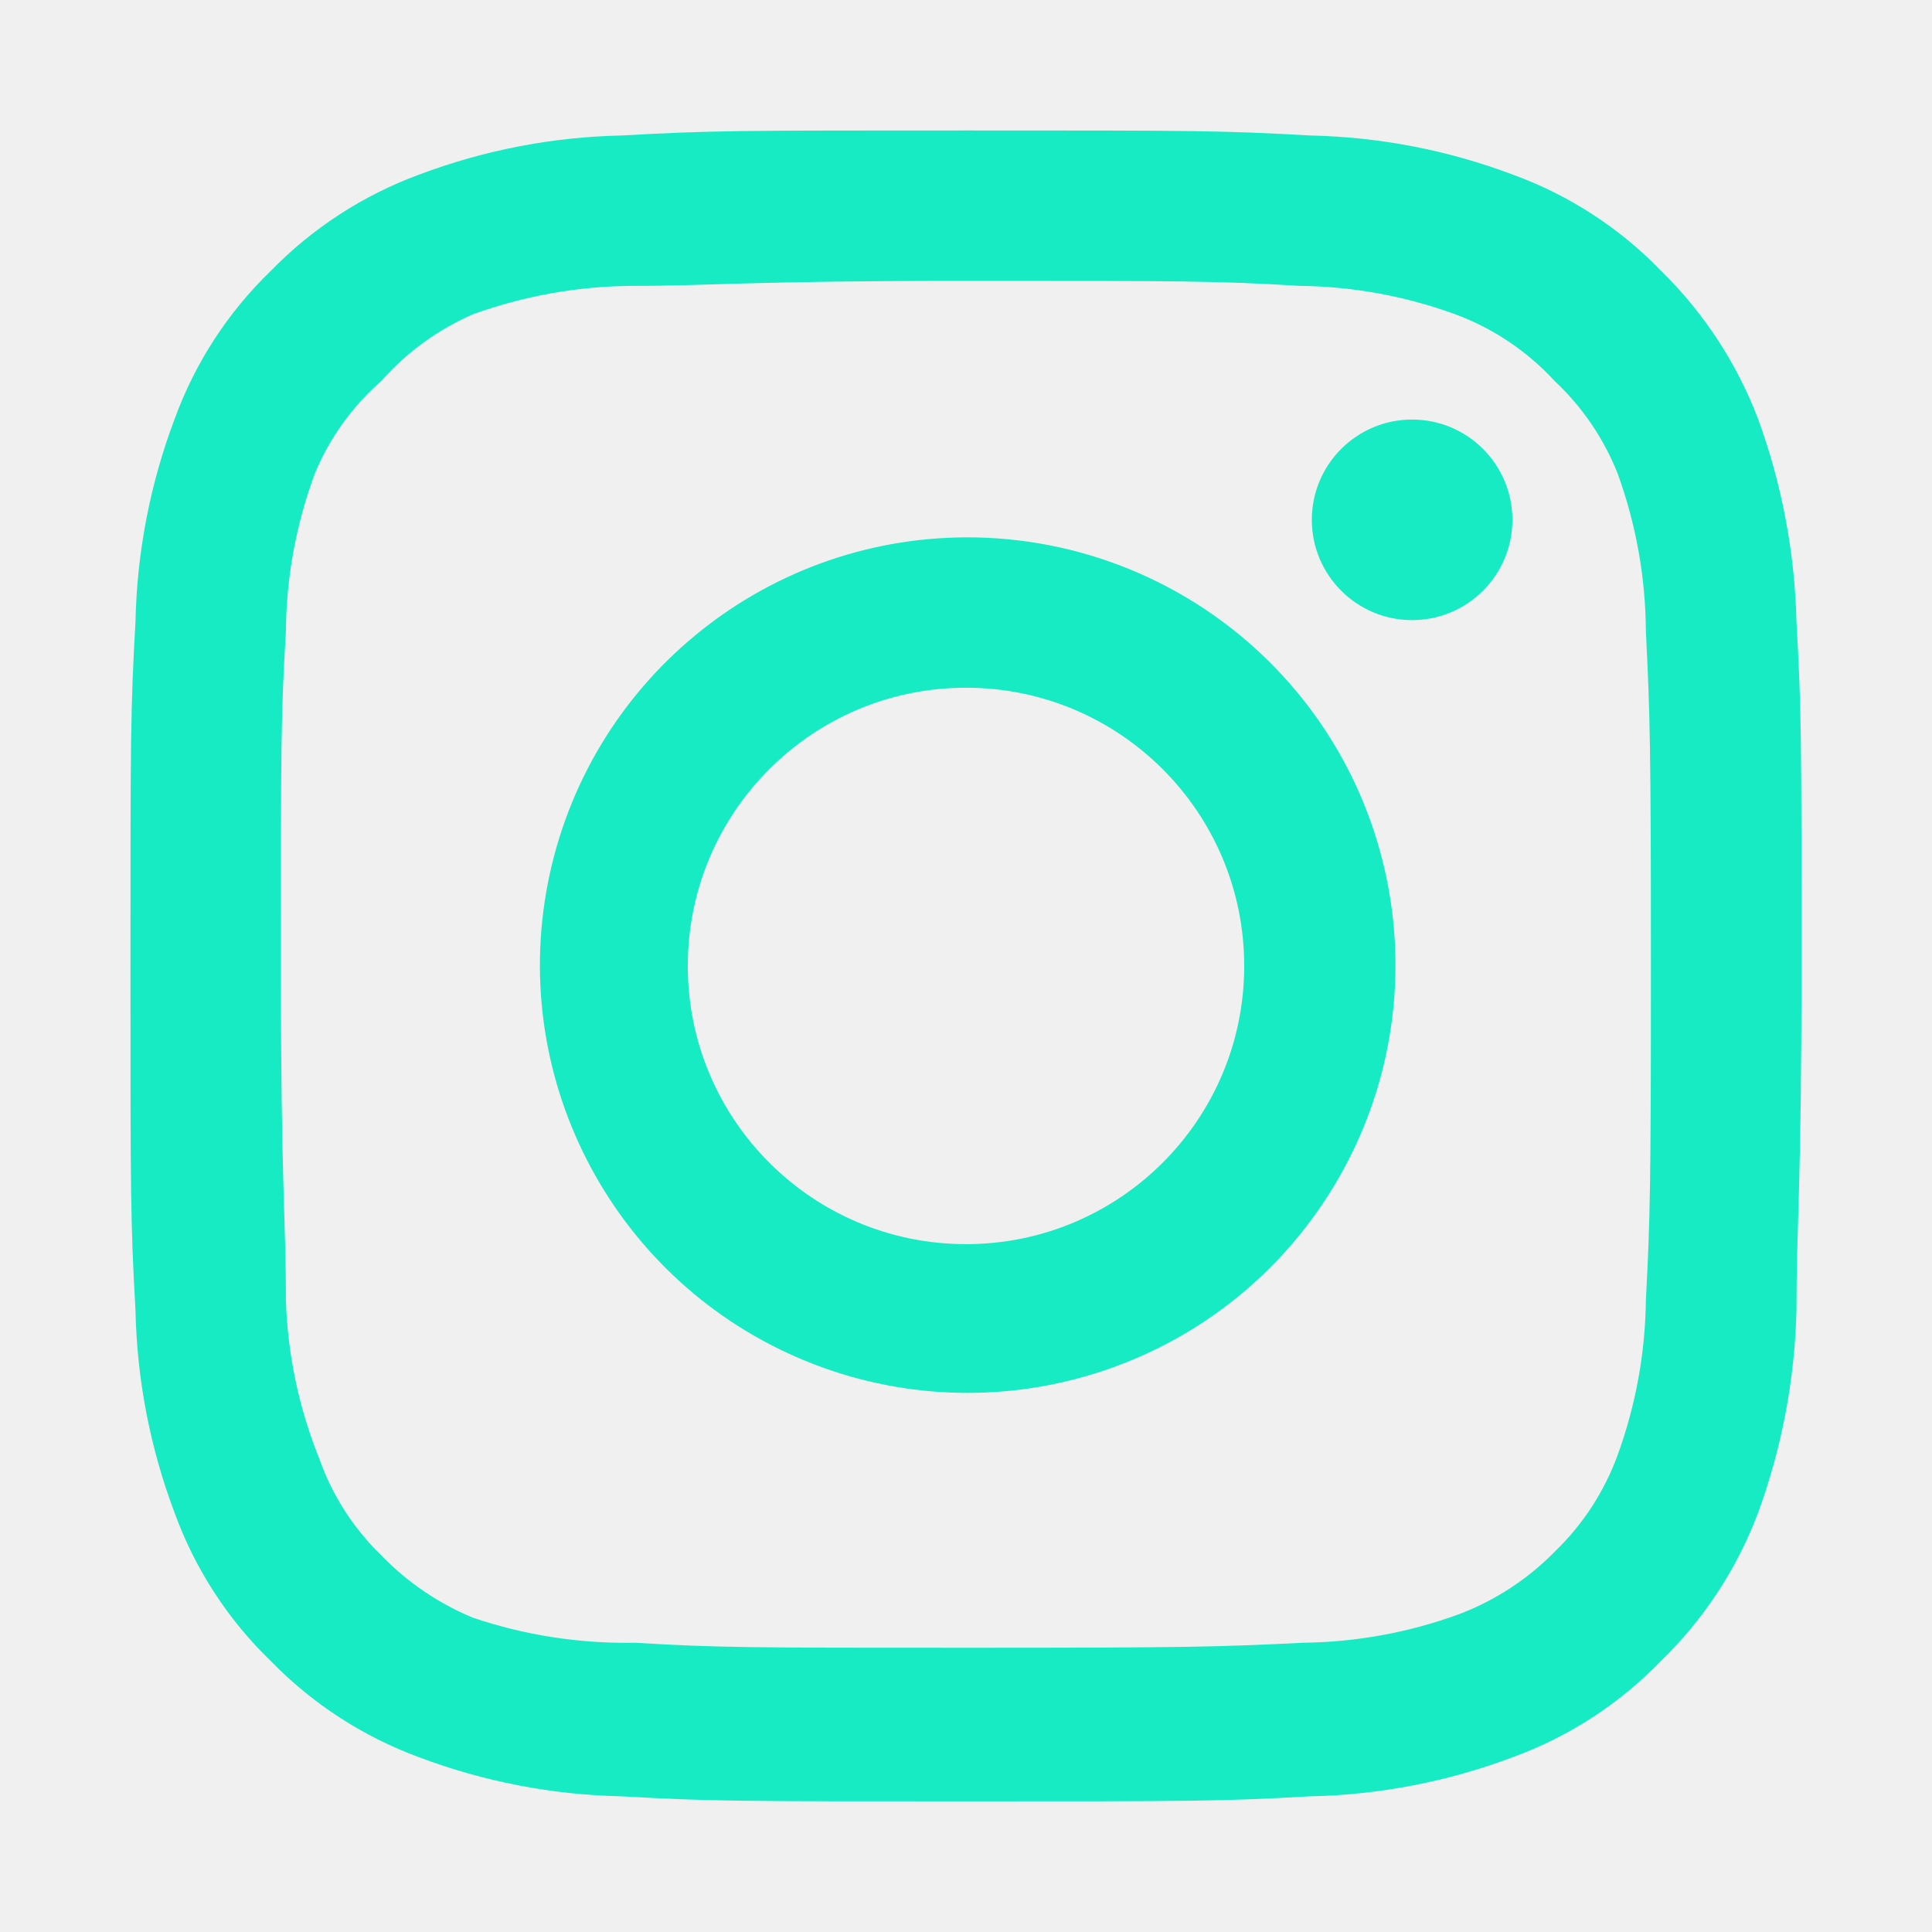
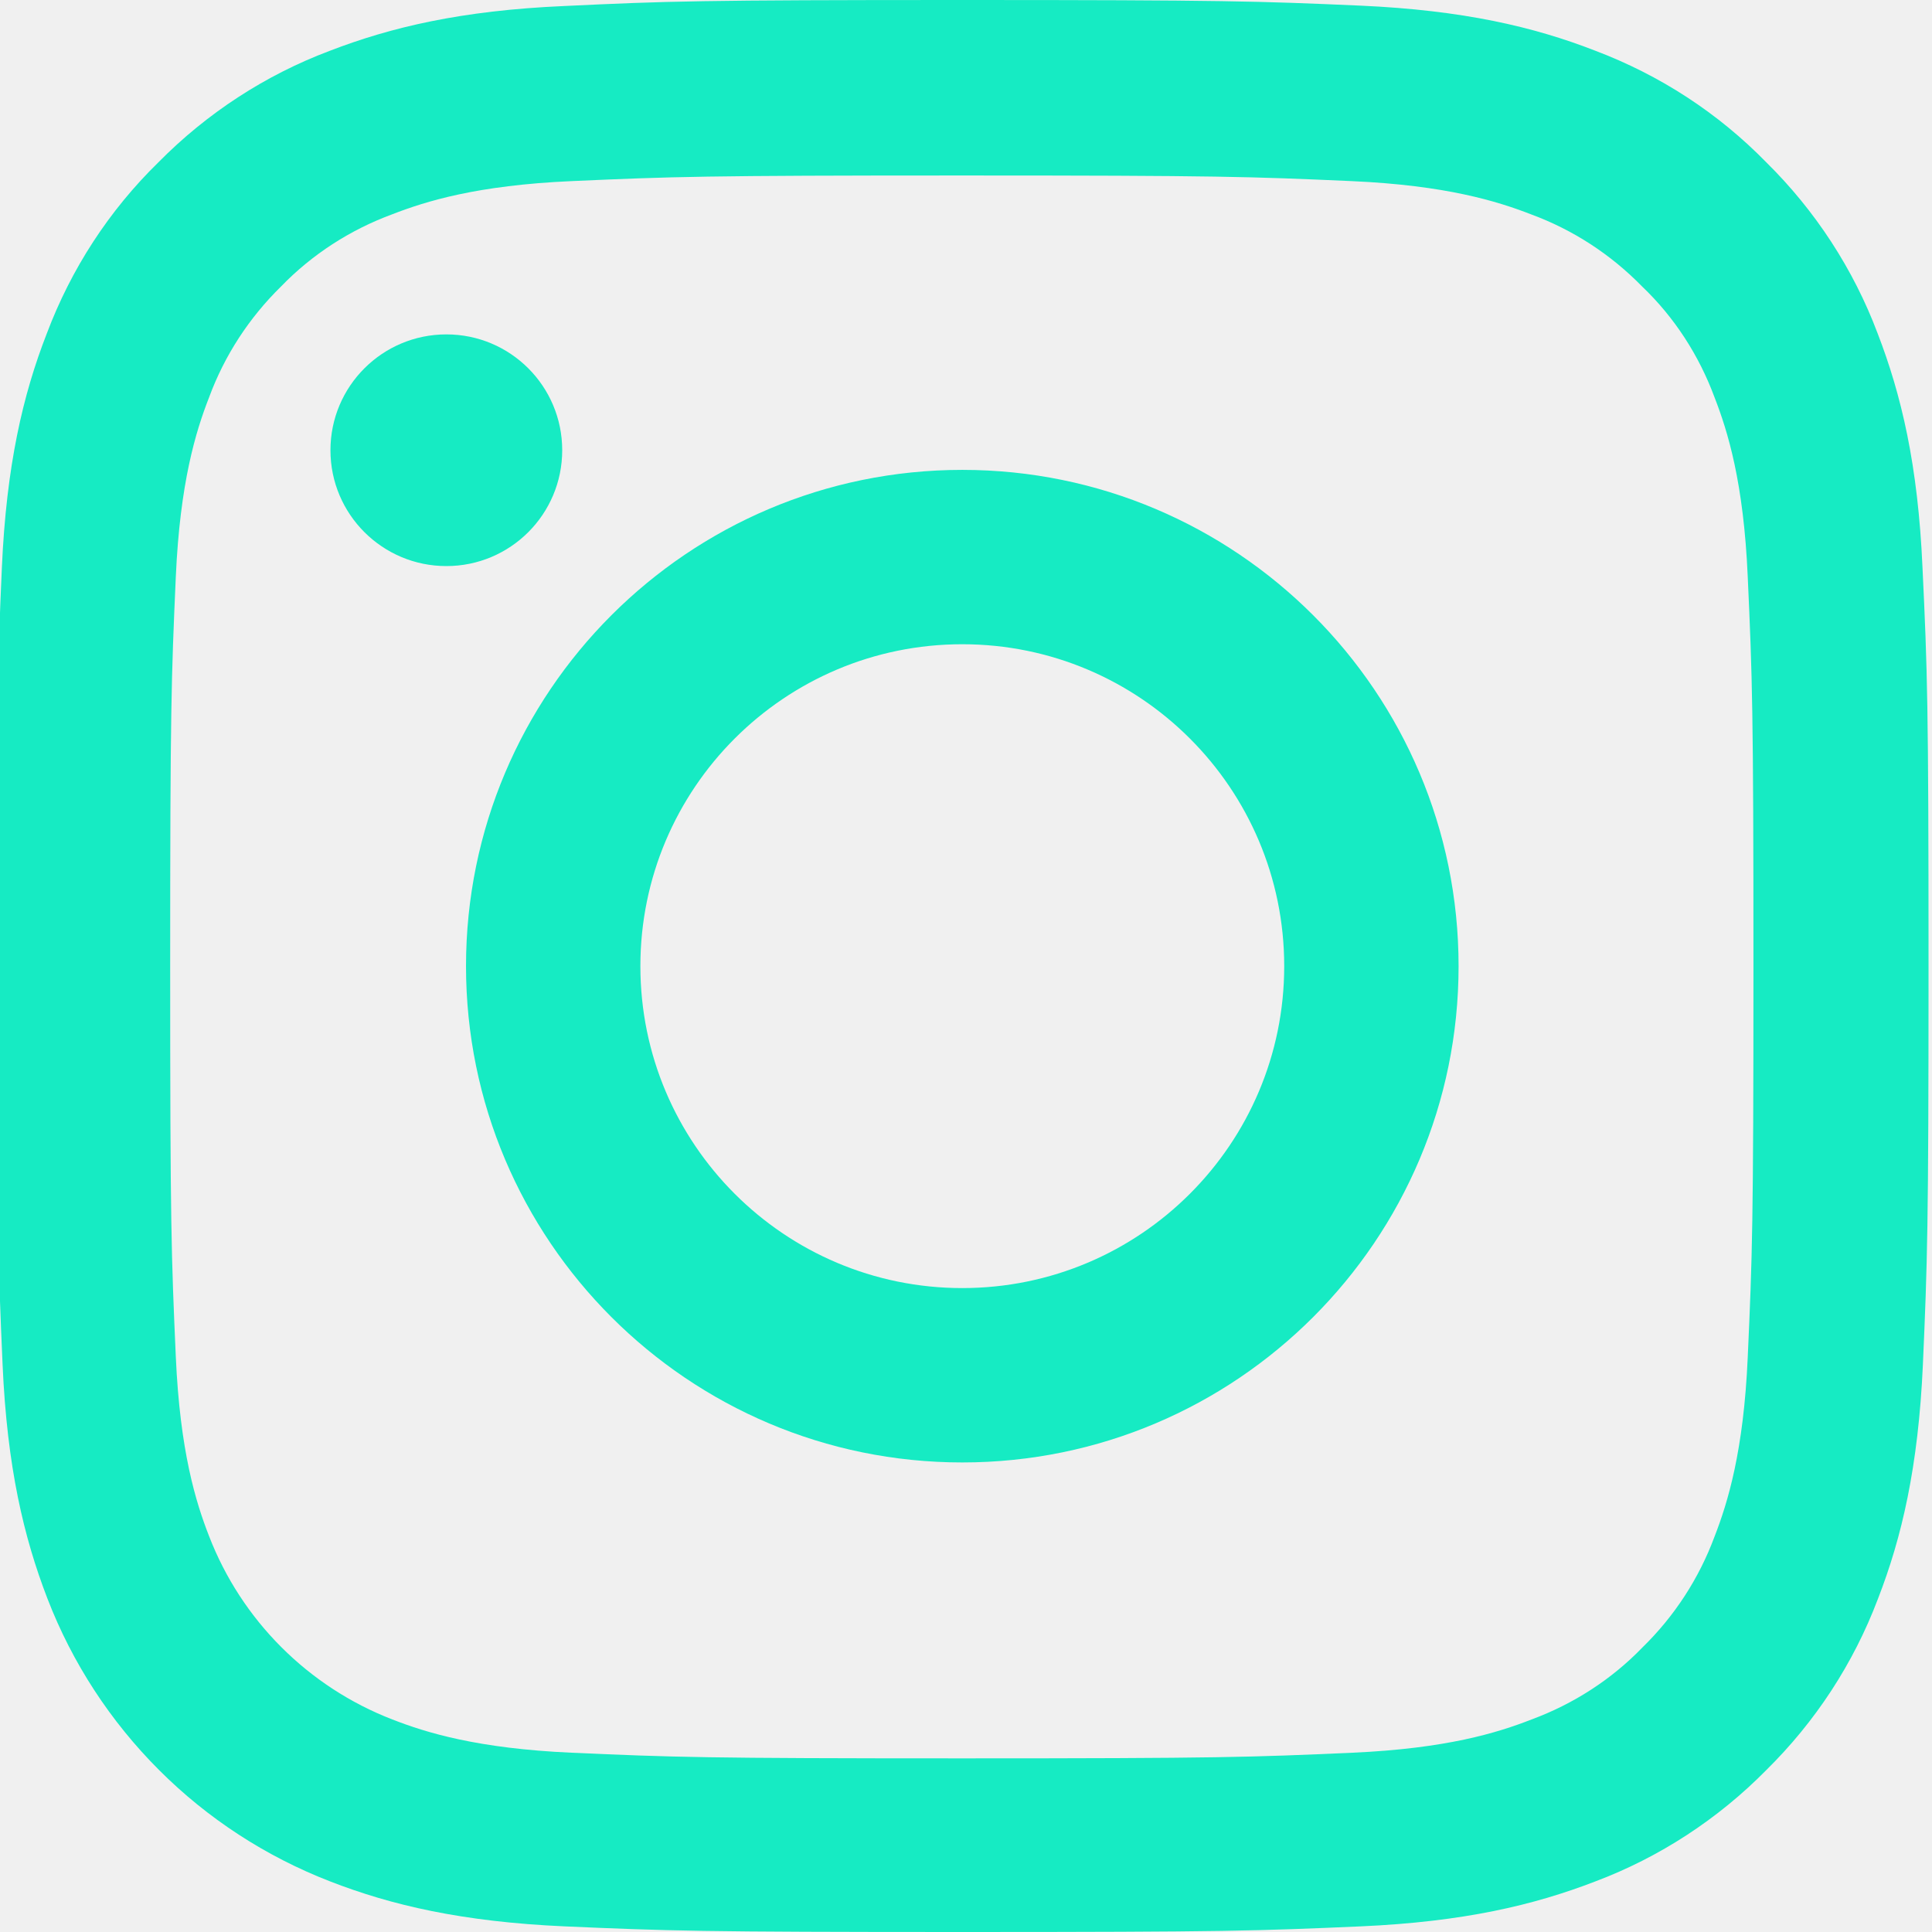
- <svg xmlns="http://www.w3.org/2000/svg" width="32" height="32" viewBox="0 0 32 32">
-   <g id="Group_868" data-name="Group 868" transform="translate(428 1740)">
-     <rect id="Rectangle_216" data-name="Rectangle 216" width="32" height="32" transform="translate(-428 -1740)" fill="none" />
-     <path id="af2da8f3726c5aa836b9ea2eeab70e0c" d="M23.228,6.788h0a1.661,1.661,0,1,0,1.661,1.661A1.661,1.661,0,0,0,23.228,6.788Zm6.366,3.349a10.5,10.5,0,0,0-.637-3.363,6.836,6.836,0,0,0-1.605-2.449A6.5,6.5,0,0,0,24.9,2.733a10.1,10.1,0,0,0-3.363-.65C20.073,2,19.6,2,15.839,2s-4.235,0-5.7.083a10.1,10.1,0,0,0-3.363.65A6.615,6.615,0,0,0,4.325,4.325,6.5,6.5,0,0,0,2.733,6.774a10.1,10.1,0,0,0-.65,3.363C2,11.6,2,12.074,2,15.839s0,4.235.083,5.7a10.1,10.1,0,0,0,.65,3.363,6.5,6.5,0,0,0,1.591,2.449,6.615,6.615,0,0,0,2.449,1.591,10.1,10.1,0,0,0,3.363.65c1.467.083,1.937.083,5.7.083s4.235,0,5.7-.083a10.1,10.1,0,0,0,3.363-.65,6.5,6.5,0,0,0,2.449-1.591A6.712,6.712,0,0,0,28.957,24.9a10.5,10.5,0,0,0,.637-3.363c0-1.467.083-1.937.083-5.7S29.677,11.6,29.594,10.137ZM27.1,21.374a7.763,7.763,0,0,1-.471,2.574,4.235,4.235,0,0,1-1.038,1.591A4.414,4.414,0,0,1,24,26.577a7.763,7.763,0,0,1-2.574.471c-1.384.069-1.9.083-5.535.083s-4.152,0-5.535-.083a7.929,7.929,0,0,1-2.685-.415,4.525,4.525,0,0,1-1.522-1.038A4.152,4.152,0,0,1,5.128,24a7.667,7.667,0,0,1-.554-2.629c0-1.384-.083-1.9-.083-5.535s0-4.152.083-5.535a7.667,7.667,0,0,1,.484-2.629A4.152,4.152,0,0,1,6.152,6.152,4.345,4.345,0,0,1,7.674,5.044,7.93,7.93,0,0,1,10.3,4.574c1.384,0,1.9-.083,5.535-.083s4.152,0,5.535.083a7.763,7.763,0,0,1,2.574.471,4.235,4.235,0,0,1,1.647,1.107,4.235,4.235,0,0,1,1.038,1.522A7.763,7.763,0,0,1,27.1,10.3c.069,1.384.083,1.9.083,5.535S27.172,19.99,27.1,21.374ZM15.839,8.739a7.085,7.085,0,1,0,5.033,2.07,7.1,7.1,0,0,0-5.033-2.07Zm0,11.707a4.608,4.608,0,1,1,4.608-4.608,4.608,4.608,0,0,1-4.608,4.608Z" transform="translate(-427.839 -1739.839)" fill="#16ebc3" />
+ <svg xmlns="http://www.w3.org/2000/svg" width="24" height="24" viewBox="0 0 24 24" fill="none">
+   <g clip-path="url(#clip0_1_708)">
+     <path d="M0.023 7.056C0.079 5.781 0.285 4.904 0.581 4.144C0.885 3.338 1.354 2.616 1.968 2.016C2.569 1.407 3.295 0.933 4.092 0.633C4.856 0.338 5.728 0.131 7.004 0.075C8.288 0.014 8.696 0 11.955 0C15.213 0 15.621 0.014 16.901 0.07C18.176 0.127 19.053 0.333 19.812 0.628C20.619 0.933 21.341 1.402 21.941 2.016C22.55 2.616 23.024 3.343 23.324 4.14C23.619 4.904 23.826 5.776 23.882 7.051C23.943 8.336 23.957 8.744 23.957 12.002C23.957 15.261 23.943 15.669 23.887 16.949C23.83 18.224 23.624 19.101 23.329 19.86C23.024 20.667 22.55 21.389 21.941 21.989C21.341 22.598 20.614 23.072 19.817 23.372C19.053 23.667 18.181 23.873 16.905 23.93C15.626 23.986 15.218 24 11.959 24C8.701 24 8.293 23.986 7.013 23.93C5.738 23.873 4.861 23.667 4.102 23.372C3.304 23.063 2.579 22.592 1.975 21.987C1.37 21.382 0.898 20.658 0.59 19.86C0.295 19.096 0.088 18.224 0.032 16.949C-0.024 15.669 -0.038 15.261 -0.038 12.002C-0.038 8.744 -0.034 8.336 0.023 7.056ZM2.184 16.855C2.236 18.027 2.432 18.66 2.597 19.082C3 20.127 3.83 20.957 4.875 21.36C5.297 21.525 5.935 21.721 7.102 21.773C8.368 21.829 8.748 21.843 11.95 21.843C15.152 21.843 15.537 21.829 16.798 21.773C17.97 21.721 18.603 21.525 19.025 21.36C19.545 21.168 20.019 20.863 20.403 20.465C20.802 20.076 21.106 19.607 21.299 19.087C21.463 18.665 21.66 18.027 21.711 16.86C21.768 15.594 21.782 15.214 21.782 12.012C21.782 8.809 21.768 8.425 21.711 7.164C21.66 5.992 21.463 5.359 21.299 4.937C21.106 4.416 20.802 3.943 20.398 3.558C20.009 3.16 19.541 2.855 19.02 2.663C18.598 2.499 17.96 2.302 16.793 2.25C15.527 2.194 15.147 2.18 11.945 2.18C8.738 2.18 8.359 2.194 7.097 2.25C5.925 2.302 5.292 2.499 4.87 2.663C4.35 2.855 3.877 3.16 3.492 3.558C3.094 3.948 2.789 4.416 2.597 4.937C2.432 5.359 2.236 5.996 2.184 7.164C2.128 8.43 2.114 8.809 2.114 12.012C2.114 15.214 2.128 15.589 2.184 16.855Z" fill="#16EBC3" />
+     <path d="M11.954 5.837C15.358 5.837 18.119 8.598 18.119 12.002C18.119 15.406 15.358 18.167 11.954 18.167C8.55 18.167 5.789 15.406 5.789 12.002C5.789 8.598 8.55 5.837 11.954 5.837ZM11.954 16.001C14.162 16.001 15.953 14.21 15.953 12.002C15.953 9.794 14.162 8.003 11.954 8.003C9.746 8.003 7.955 9.794 7.955 12.002C7.955 14.21 9.746 16.001 11.954 16.001ZM4.105 5.593C4.105 6.388 4.75 7.032 5.545 7.032C6.34 7.032 6.984 6.388 6.984 5.593C6.984 4.798 6.34 4.154 5.545 4.154C4.75 4.154 4.105 4.798 4.105 5.593Z" fill="#16EBC3" />
  </g>
+   <defs>
+     <clipPath id="clip0_1_708">
+       <rect width="24" height="24" fill="white" transform="matrix(-1 0 0 1 24 0)" />
+     </clipPath>
+   </defs>
</svg>
